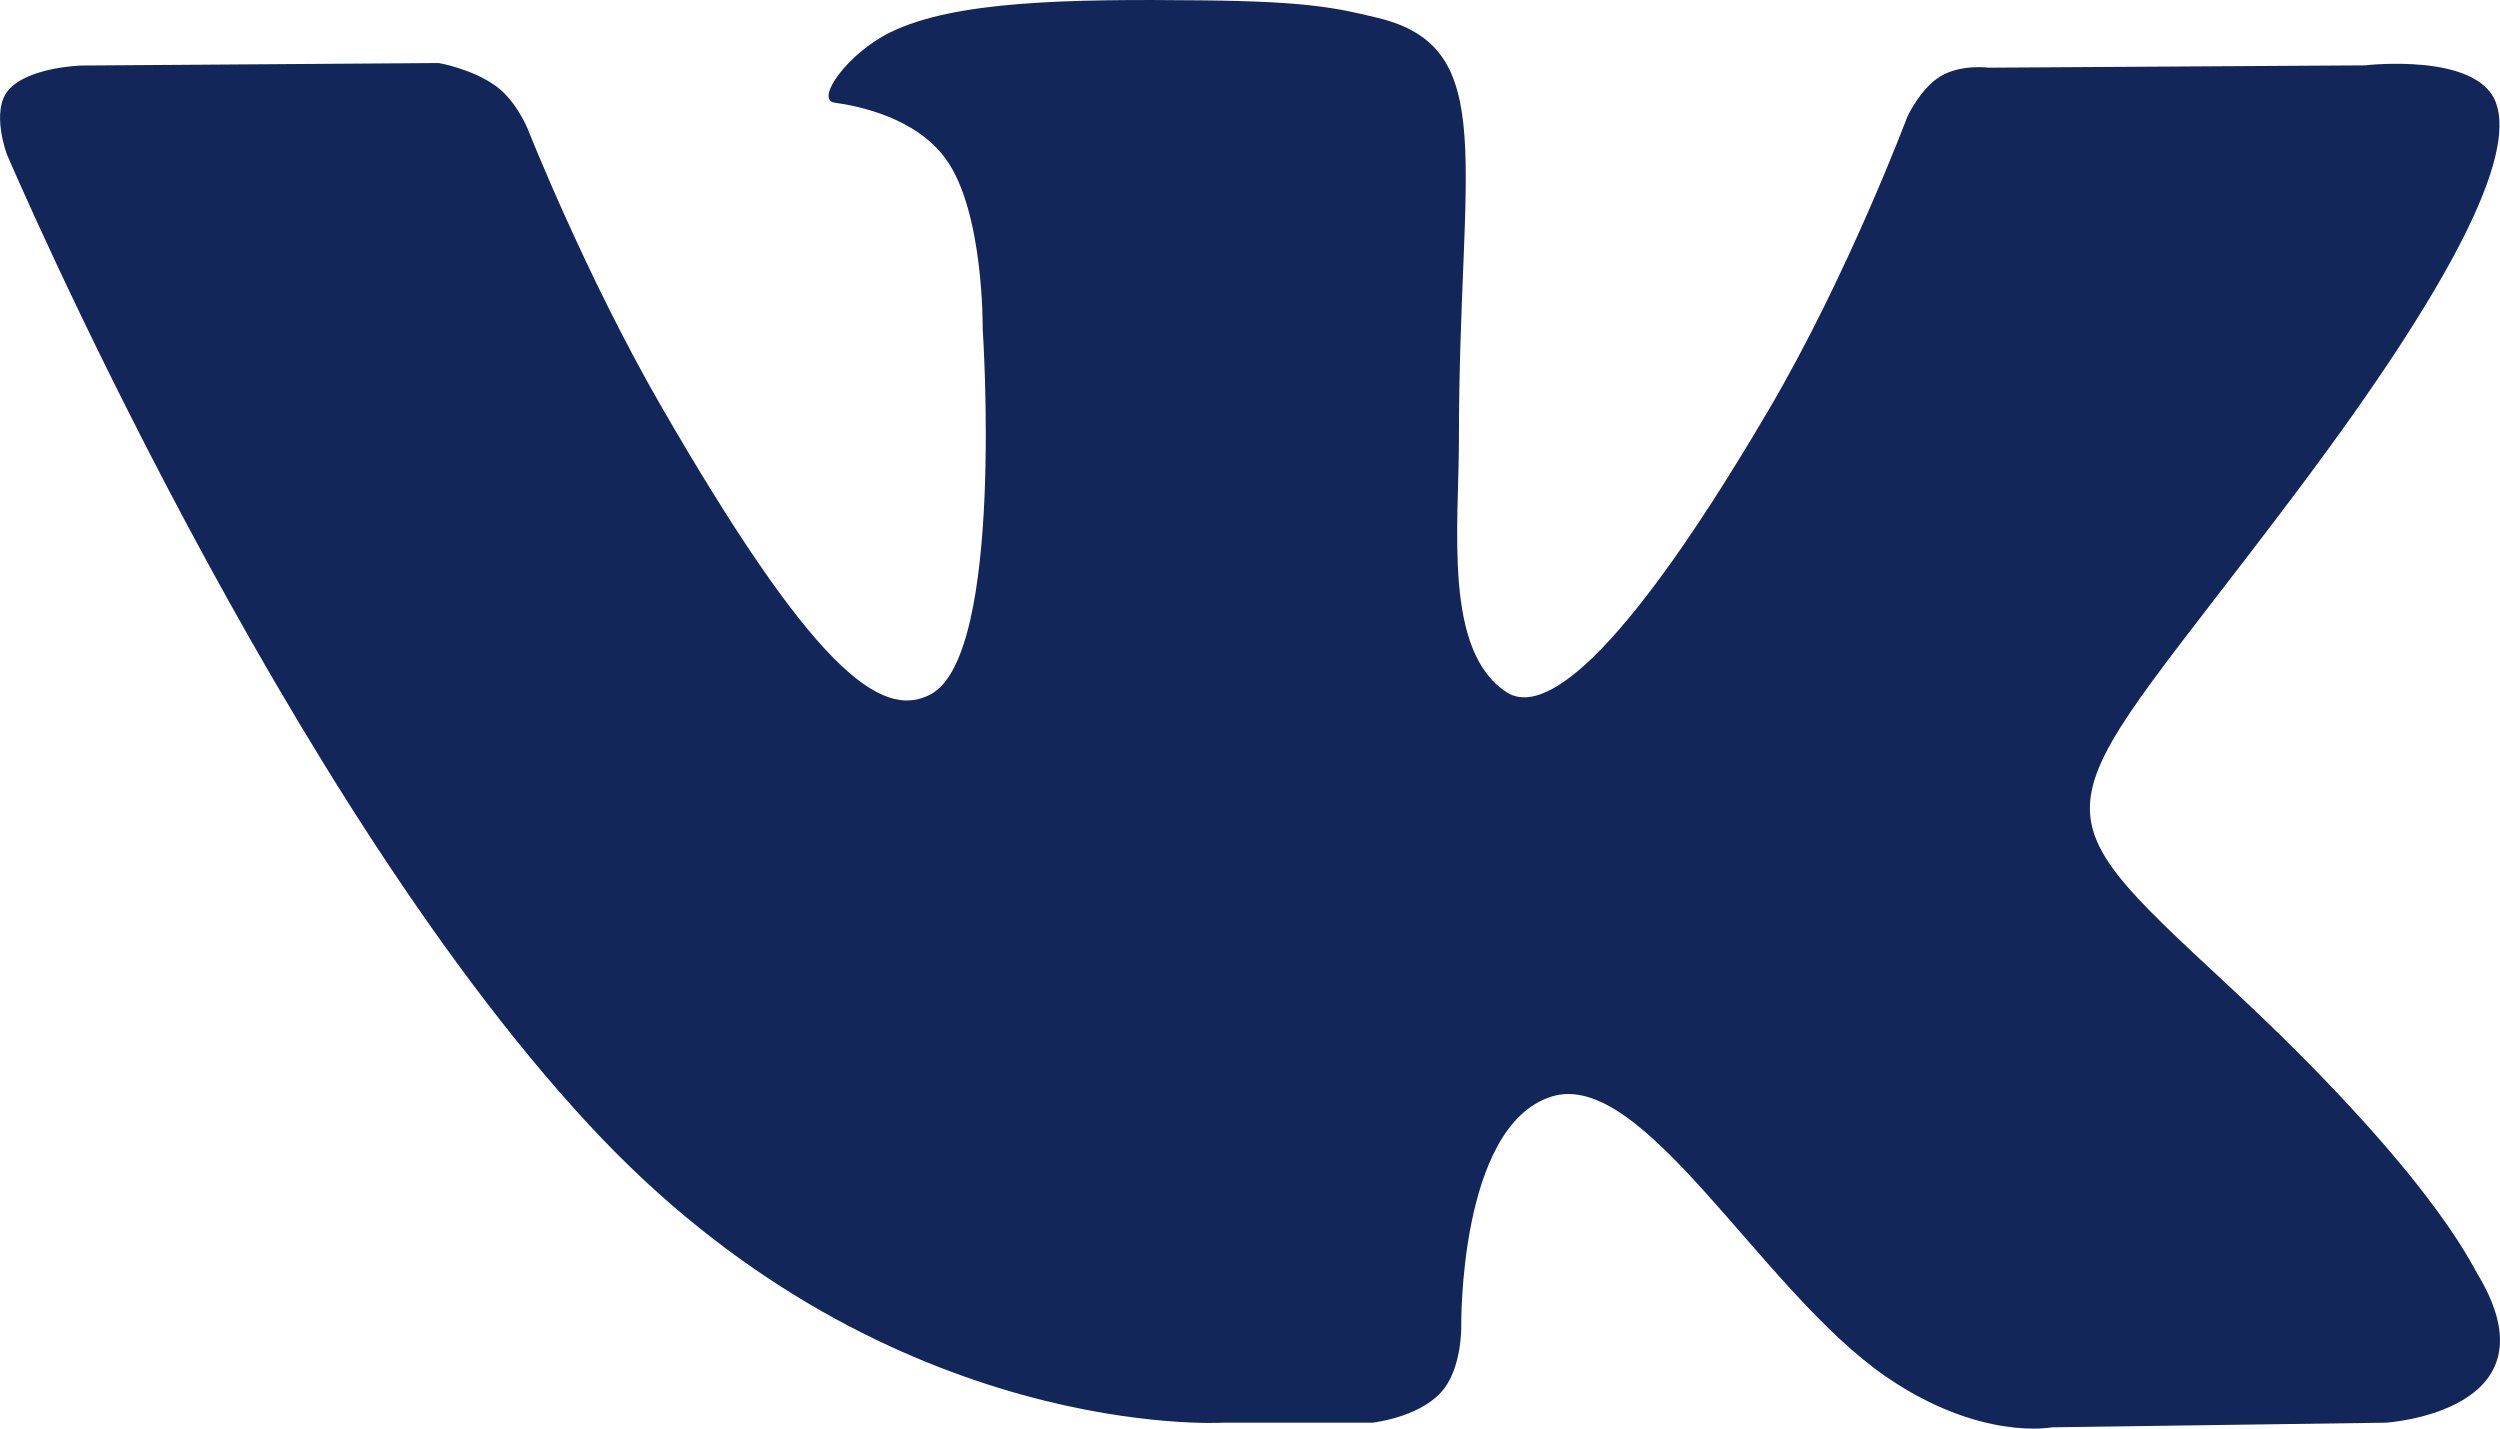
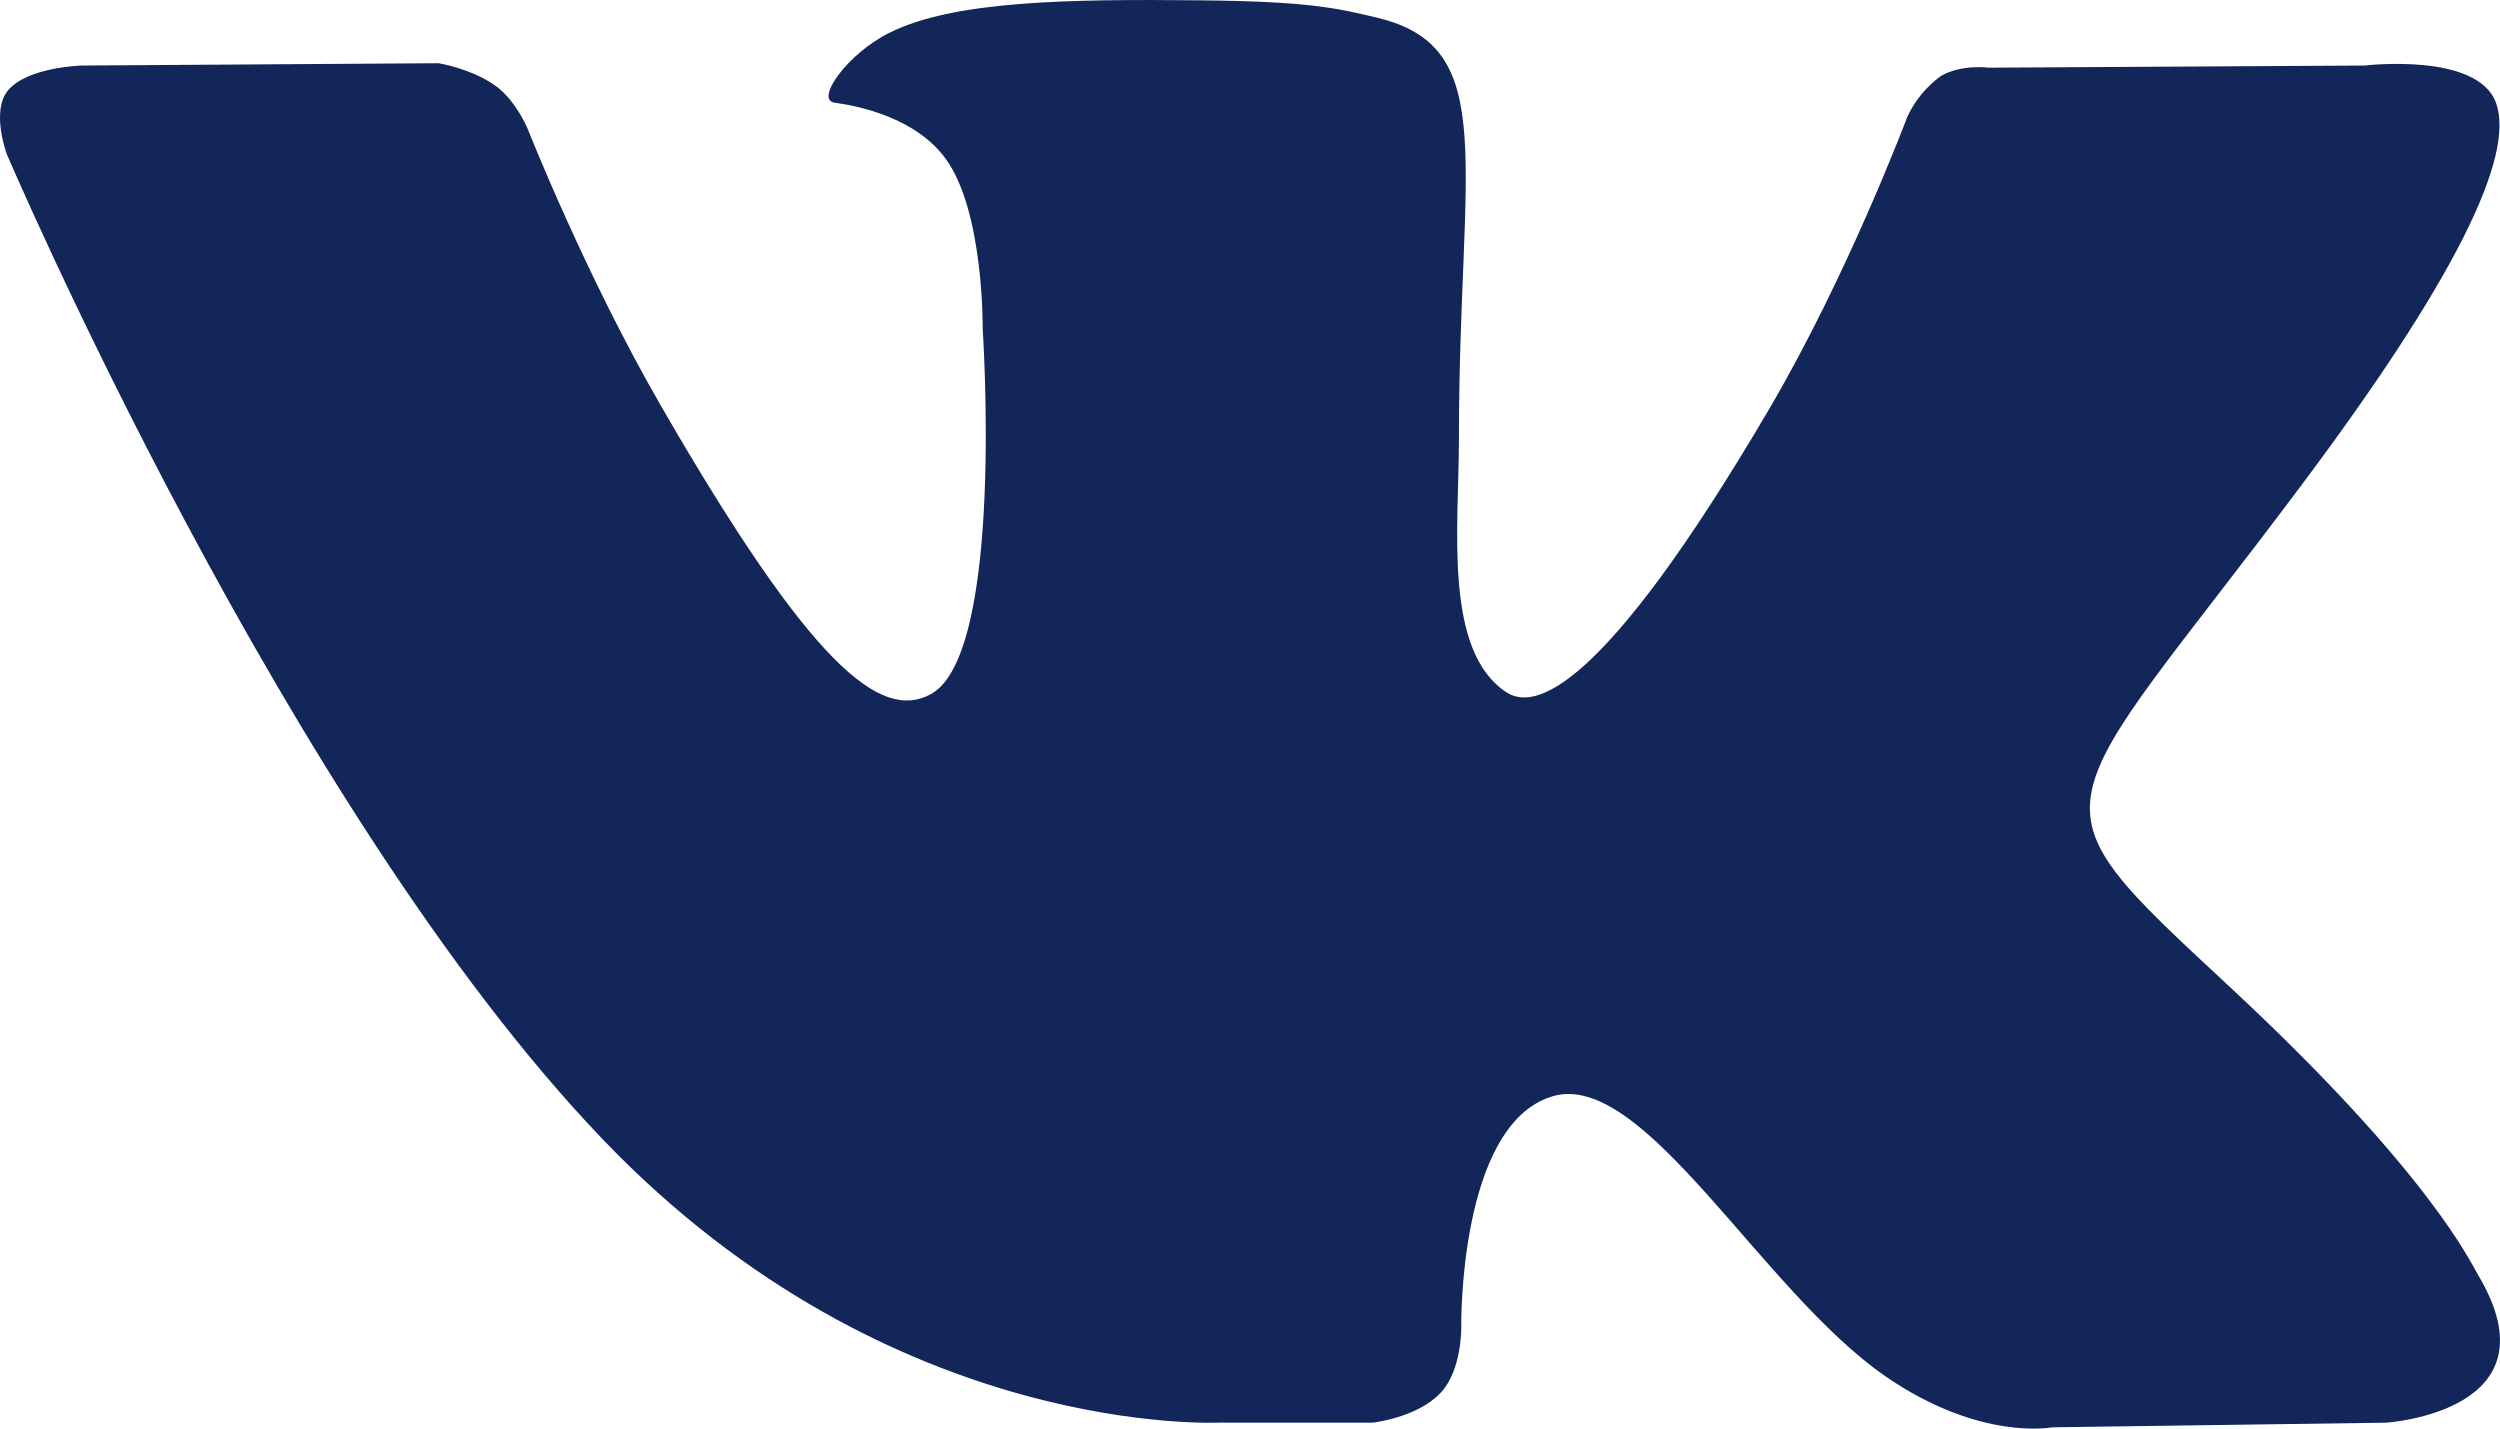
- <svg xmlns="http://www.w3.org/2000/svg" width="14" height="8" viewBox="0 0 14 8" fill="none">
-   <path fill-rule="evenodd" clip-rule="evenodd" d="M6.85 7.967H7.686C7.686 7.967 7.939 7.939 8.068 7.799C8.187 7.671 8.183 7.431 8.183 7.431C8.183 7.431 8.167 6.306 8.688 6.141C9.202 5.978 9.862 7.228 10.561 7.709C11.089 8.072 11.491 7.993 11.491 7.993L13.361 7.967C13.361 7.967 14.339 7.906 13.875 7.136C13.837 7.073 13.605 6.566 12.485 5.525C11.313 4.435 11.47 4.611 12.882 2.726C13.742 1.578 14.086 0.877 13.978 0.577C13.876 0.291 13.243 0.366 13.243 0.366L11.138 0.379C11.138 0.379 10.982 0.358 10.867 0.427C10.754 0.495 10.681 0.654 10.681 0.654C10.681 0.654 10.348 1.542 9.903 2.298C8.966 3.892 8.591 3.976 8.438 3.877C8.081 3.647 8.17 2.95 8.17 2.456C8.17 0.911 8.404 0.266 7.715 0.1C7.486 0.044 7.318 0.008 6.732 0.002C5.981 -0.006 5.346 0.004 4.986 0.181C4.746 0.298 4.561 0.56 4.674 0.575C4.813 0.594 5.128 0.66 5.295 0.888C5.511 1.182 5.503 1.842 5.503 1.842C5.503 1.842 5.627 3.661 5.214 3.887C4.93 4.042 4.541 3.726 3.705 2.279C3.277 1.538 2.954 0.719 2.954 0.719C2.954 0.719 2.891 0.566 2.78 0.484C2.645 0.385 2.457 0.353 2.457 0.353L0.456 0.367C0.456 0.367 0.156 0.375 0.046 0.506C-0.052 0.622 0.038 0.863 0.038 0.863C0.038 0.863 1.604 4.533 3.377 6.382C5.003 8.078 6.85 7.967 6.85 7.967Z" fill="#122659" />
+ <svg xmlns="http://www.w3.org/2000/svg" width="14" height="8" fill="none">
+   <path fill-rule="evenodd" clip-rule="evenodd" d="M6.85 7.967h.836s.253-.028.382-.168c.12-.128.115-.368.115-.368s-.016-1.125.505-1.29c.514-.163 1.174 1.087 1.873 1.568.528.363.93.284.93.284l1.87-.026s.978-.06.514-.831c-.038-.063-.27-.57-1.39-1.611-1.172-1.09-1.015-.914.397-2.8.86-1.147 1.204-1.848 1.096-2.148-.102-.286-.735-.21-.735-.21l-2.105.012s-.156-.021-.271.048a.59.59 0 0 0-.186.227s-.333.888-.778 1.644c-.937 1.594-1.312 1.678-1.465 1.58-.357-.231-.268-.928-.268-1.422C8.17.91 8.404.266 7.715.1 7.486.044 7.318.008 6.732.002c-.75-.008-1.386.002-1.746.179-.24.117-.425.379-.312.394.139.019.454.085.621.313.216.294.208.954.208.954s.124 1.819-.29 2.045c-.283.155-.672-.161-1.508-1.608-.428-.74-.751-1.56-.751-1.56S2.89.566 2.78.484c-.135-.099-.323-.13-.323-.13l-2 .013S.155.375.045.506C-.052.622.038.863.038.863s1.566 3.67 3.34 5.52C5.002 8.077 6.85 7.966 6.85 7.966Z" fill="#122659" />
</svg>
